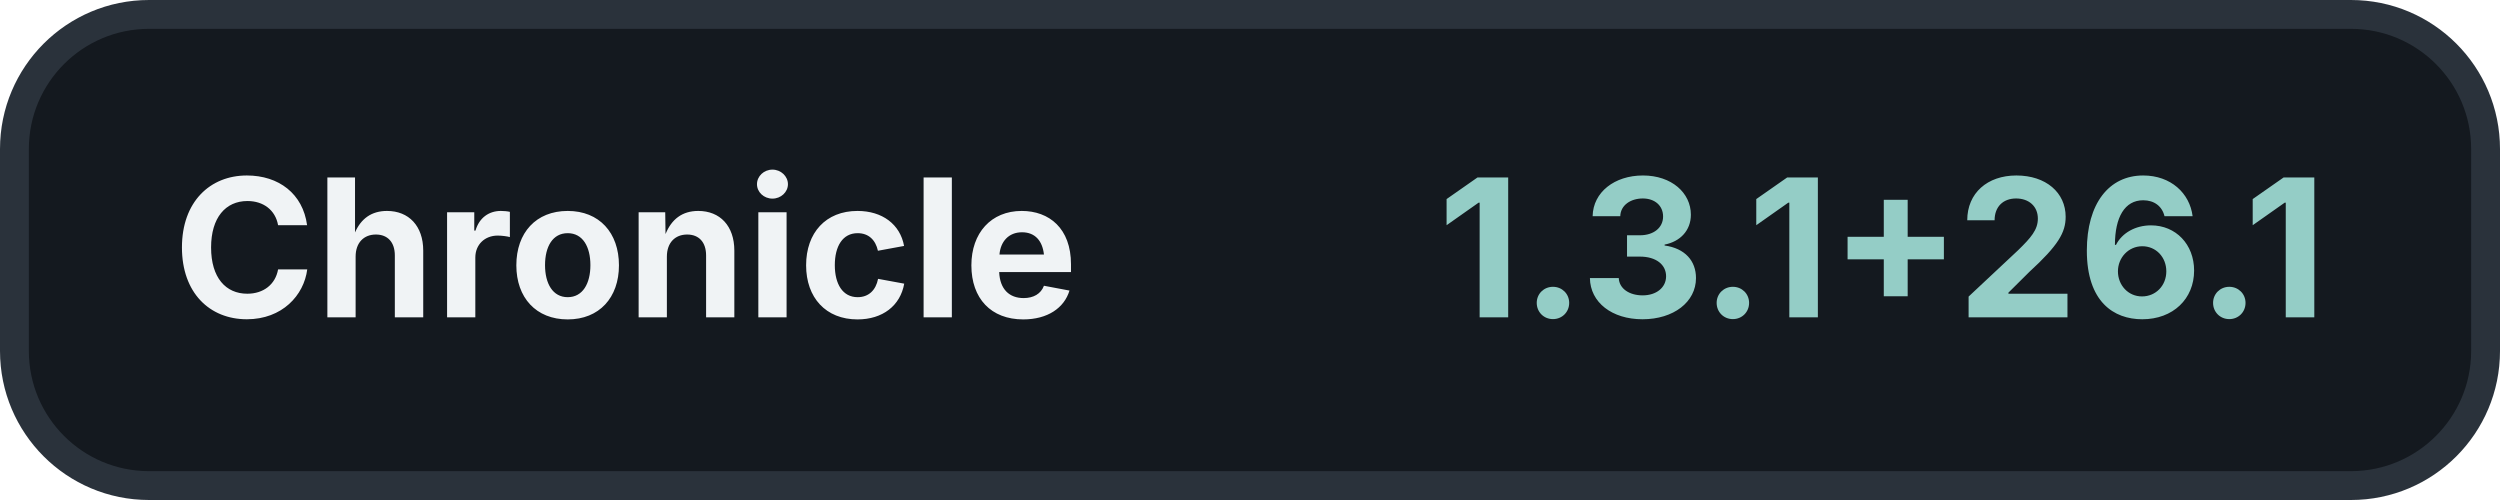
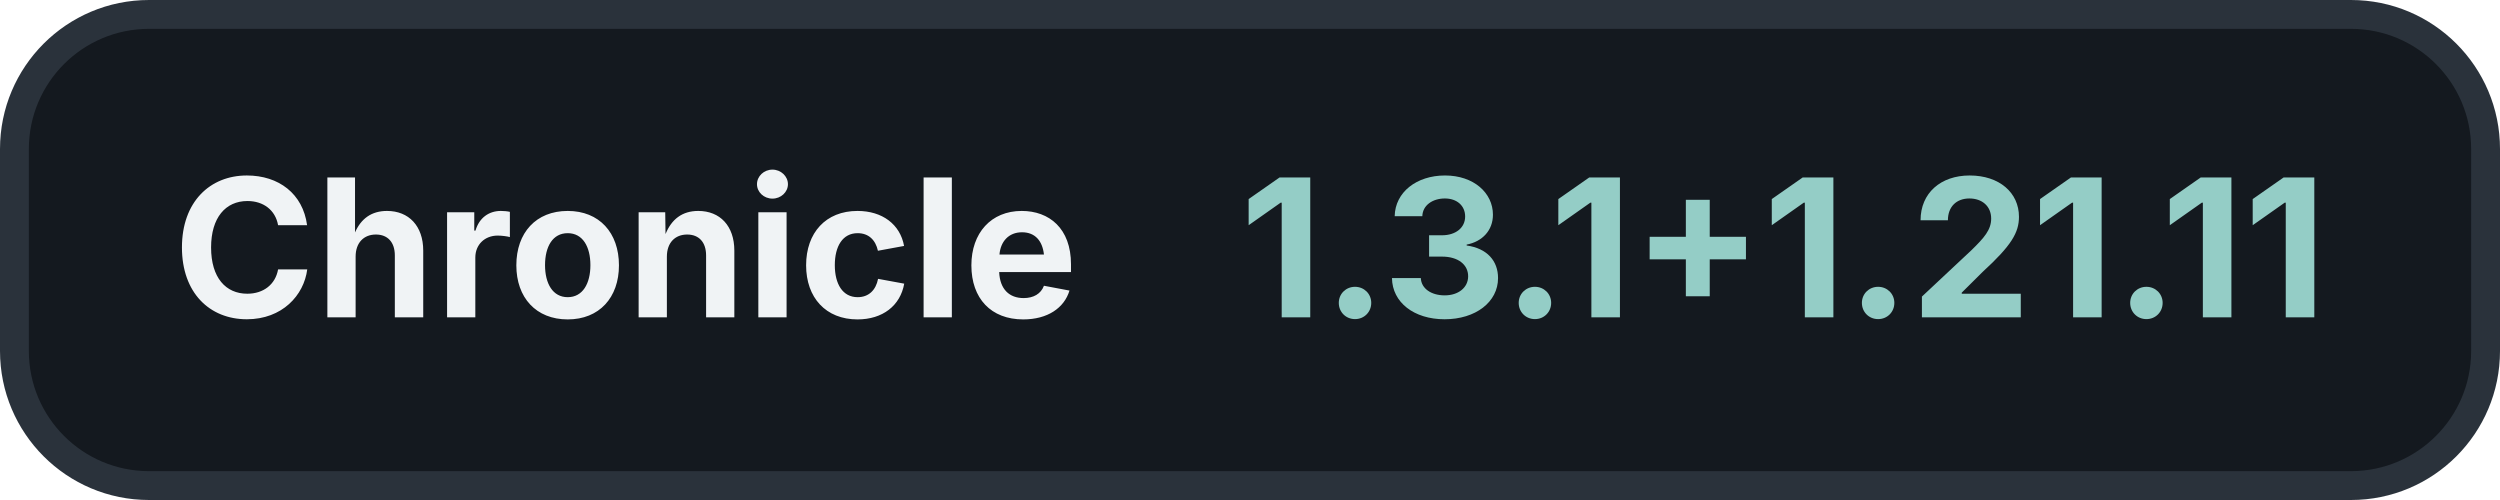
<svg xmlns="http://www.w3.org/2000/svg" width="260" height="52" viewBox="0 0 260 52">
  <rect x="1.5" y="1.5" width="257" height="49" rx="14" fill="#14191F" stroke="#2A323B" stroke-width="3" />
  <text x="18" y="33" fill="#F0F3F5" font-family="Inter, -apple-system, BlinkMacSystemFont, 'Segoe UI', sans-serif" font-size="20" font-weight="700">Chronicle</text>
-   <text x="242" y="33" fill="#94CDC6" font-family="Inter, -apple-system, BlinkMacSystemFont, 'Segoe UI', sans-serif" font-size="20" font-weight="700" text-anchor="end">1.3.1+26.1</text>
+   <text x="242" y="33" fill="#94CDC6" font-family="Inter, -apple-system, BlinkMacSystemFont, 'Segoe UI', sans-serif" font-size="20" font-weight="700" text-anchor="end">1.3.1+1.21.11</text>
</svg>
